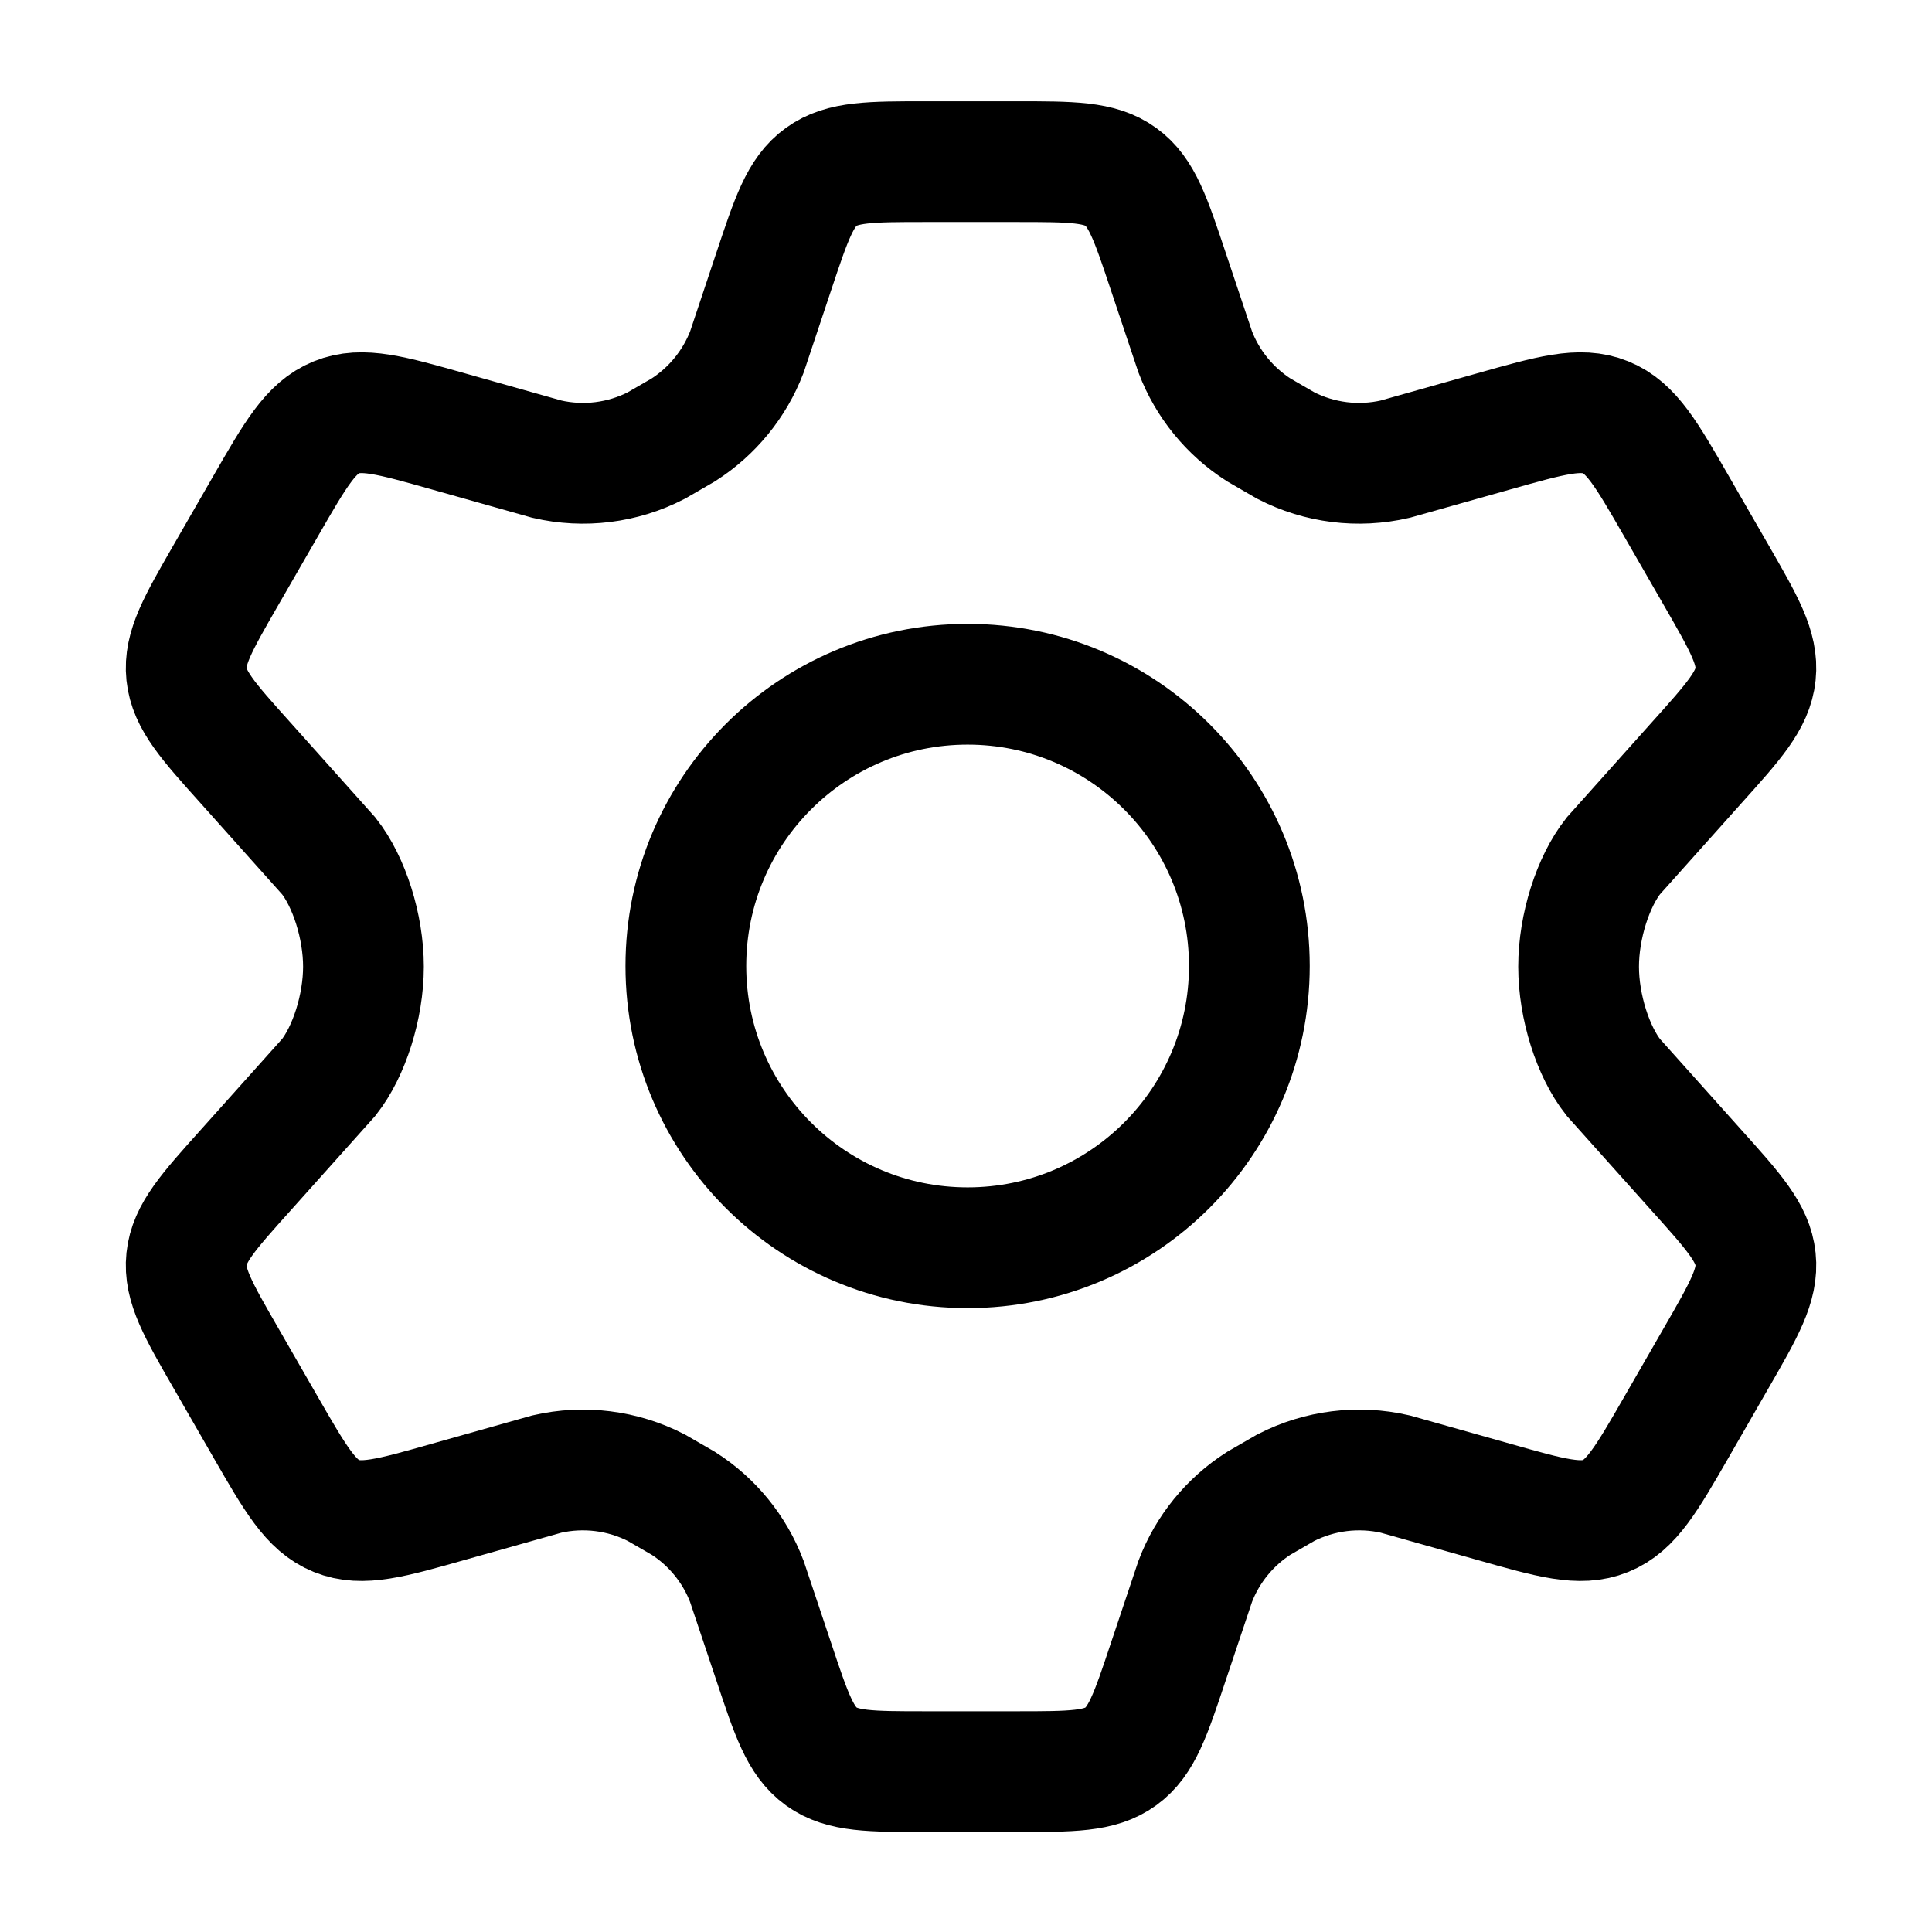
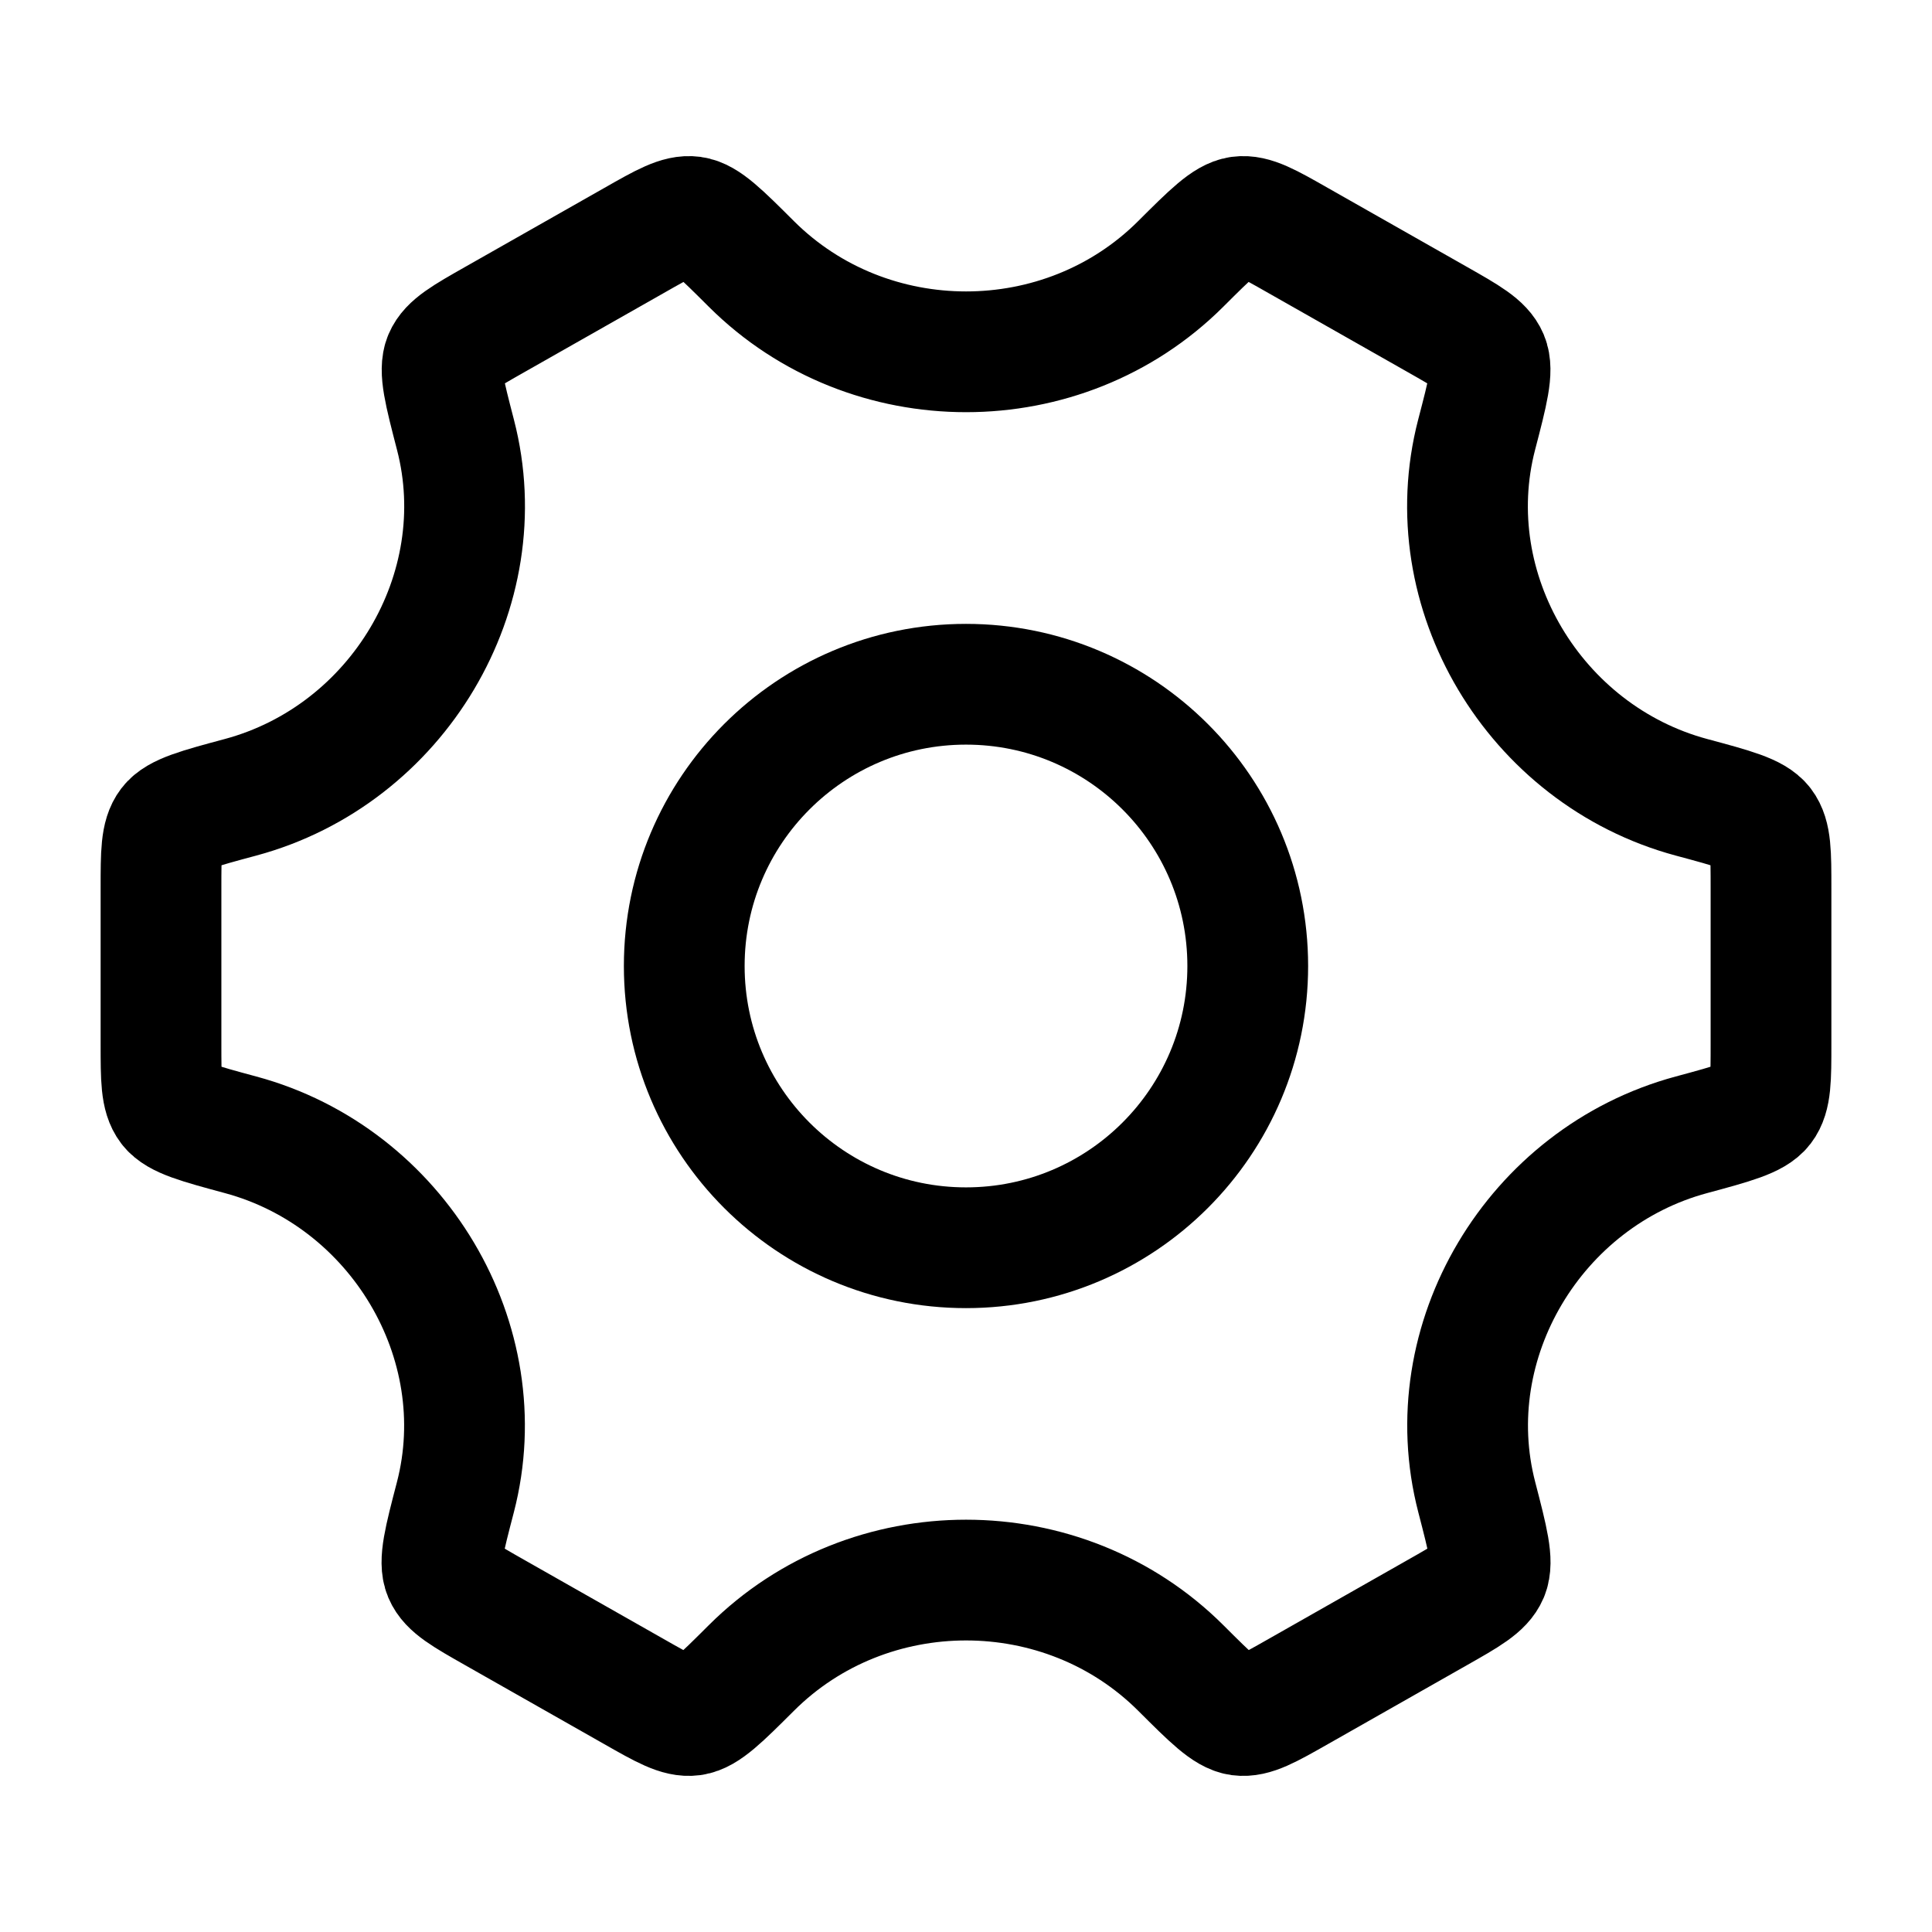
<svg xmlns="http://www.w3.org/2000/svg" viewBox="0 0 24 24" width="24" height="24" color="currentColor" fill="none" stroke="currentColor" stroke-width="1.5">
-   <path d="M21.317 7.141L20.824 6.285C20.451 5.637 20.264 5.313 19.946 5.184C19.629 5.055 19.27 5.157 18.551 5.36L17.331 5.704C16.872 5.81 16.391 5.75 15.973 5.535L15.636 5.34C15.277 5.11 15 4.771 14.848 4.373L14.514 3.375C14.294 2.715 14.184 2.385 13.923 2.197C13.662 2.008 13.314 2.008 12.62 2.008H11.505C10.811 2.008 10.464 2.008 10.202 2.197C9.941 2.385 9.831 2.715 9.611 3.375L9.278 4.373C9.125 4.771 8.848 5.11 8.489 5.34L8.152 5.535C7.734 5.75 7.253 5.81 6.794 5.704L5.574 5.36C4.855 5.157 4.496 5.055 4.179 5.184C3.861 5.313 3.674 5.637 3.301 6.285L2.808 7.141C2.458 7.749 2.283 8.052 2.317 8.375C2.351 8.699 2.585 8.959 3.053 9.48L4.084 10.633C4.336 10.952 4.515 11.508 4.515 12.008C4.515 12.508 4.336 13.064 4.084 13.383L3.053 14.535C2.585 15.056 2.351 15.317 2.317 15.64C2.283 15.963 2.458 16.267 2.808 16.874L3.301 17.731C3.674 18.378 3.861 18.703 4.179 18.832C4.496 18.961 4.855 18.859 5.574 18.655L6.794 18.311C7.253 18.206 7.734 18.266 8.153 18.481L8.489 18.675C8.849 18.905 9.125 19.244 9.277 19.643L9.611 20.64C9.831 21.3 9.941 21.63 10.202 21.819C10.464 22.008 10.811 22.008 11.505 22.008H12.62C13.314 22.008 13.662 22.008 13.923 21.819C14.184 21.63 14.294 21.3 14.514 20.64L14.848 19.643C15 19.244 15.277 18.905 15.636 18.675L15.972 18.481C16.391 18.266 16.872 18.206 17.331 18.311L18.551 18.655C19.27 18.859 19.629 18.961 19.946 18.832C20.264 18.703 20.451 18.378 20.824 17.731L21.317 16.874C21.667 16.267 21.842 15.963 21.808 15.64C21.774 15.317 21.54 15.056 21.072 14.535L20.041 13.383C19.789 13.064 19.61 12.508 19.61 12.008C19.61 11.508 19.789 10.952 20.041 10.633L21.072 9.48C21.54 8.959 21.774 8.699 21.808 8.375C21.842 8.052 21.667 7.749 21.317 7.141Z" stroke-linecap="round" />
-   <path d="M15.52 12C15.52 13.933 13.953 15.5 12.02 15.5C10.086 15.5 8.52 13.933 8.52 12C8.52 10.067 10.086 8.5 12.02 8.5C13.953 8.5 15.52 10.067 15.52 12Z" />
+   <path d="M15.5 12C15.5 13.933 13.933 15.5 12 15.5C10.067 15.5 8.5 13.933 8.5 12C8.5 10.067 10.067 8.5 12 8.5C13.933 8.5 15.5 10.067 15.5 12Z" />
+   <path d="M21.011 14.097C21.533 13.956 21.794 13.885 21.897 13.751C22 13.616 22 13.4 22 12.967V11.033C22 10.6 22 10.384 21.897 10.249C21.794 10.115 21.533 10.044 21.011 9.904C19.061 9.378 17.84 7.339 18.343 5.401C18.482 4.868 18.551 4.602 18.485 4.445C18.419 4.289 18.229 4.181 17.85 3.966L16.125 2.987C15.753 2.775 15.567 2.67 15.4 2.692C15.233 2.715 15.044 2.903 14.667 3.279C13.208 4.734 10.794 4.734 9.334 3.279C8.957 2.903 8.769 2.715 8.602 2.692C8.435 2.67 8.249 2.775 7.877 2.987L6.152 3.966C5.773 4.181 5.583 4.289 5.517 4.445C5.451 4.601 5.52 4.868 5.658 5.401C6.161 7.338 4.94 9.378 2.989 9.904C2.467 10.044 2.206 10.115 2.103 10.249C2 10.384 2 10.6 2 11.033V12.967C2 13.4 2 13.616 2.103 13.751C2.206 13.885 2.467 13.956 2.989 14.097C4.939 14.623 6.16 16.662 5.657 18.599C5.518 19.132 5.449 19.398 5.515 19.555C5.581 19.711 5.771 19.819 6.15 20.034L7.875 21.013C8.247 21.225 8.433 21.33 8.6 21.308C8.767 21.285 8.956 21.097 9.333 20.721C10.793 19.264 13.209 19.264 14.669 20.721C15.046 21.097 15.234 21.285 15.401 21.308C15.568 21.33 15.754 21.225 16.127 21.013L17.851 20.034C18.231 19.819 18.42 19.711 18.486 19.555C18.552 19.398 18.483 19.132 18.345 18.599C17.841 16.662 19.061 14.623 21.011 14.097Z" stroke-linecap="round" />
</svg>
